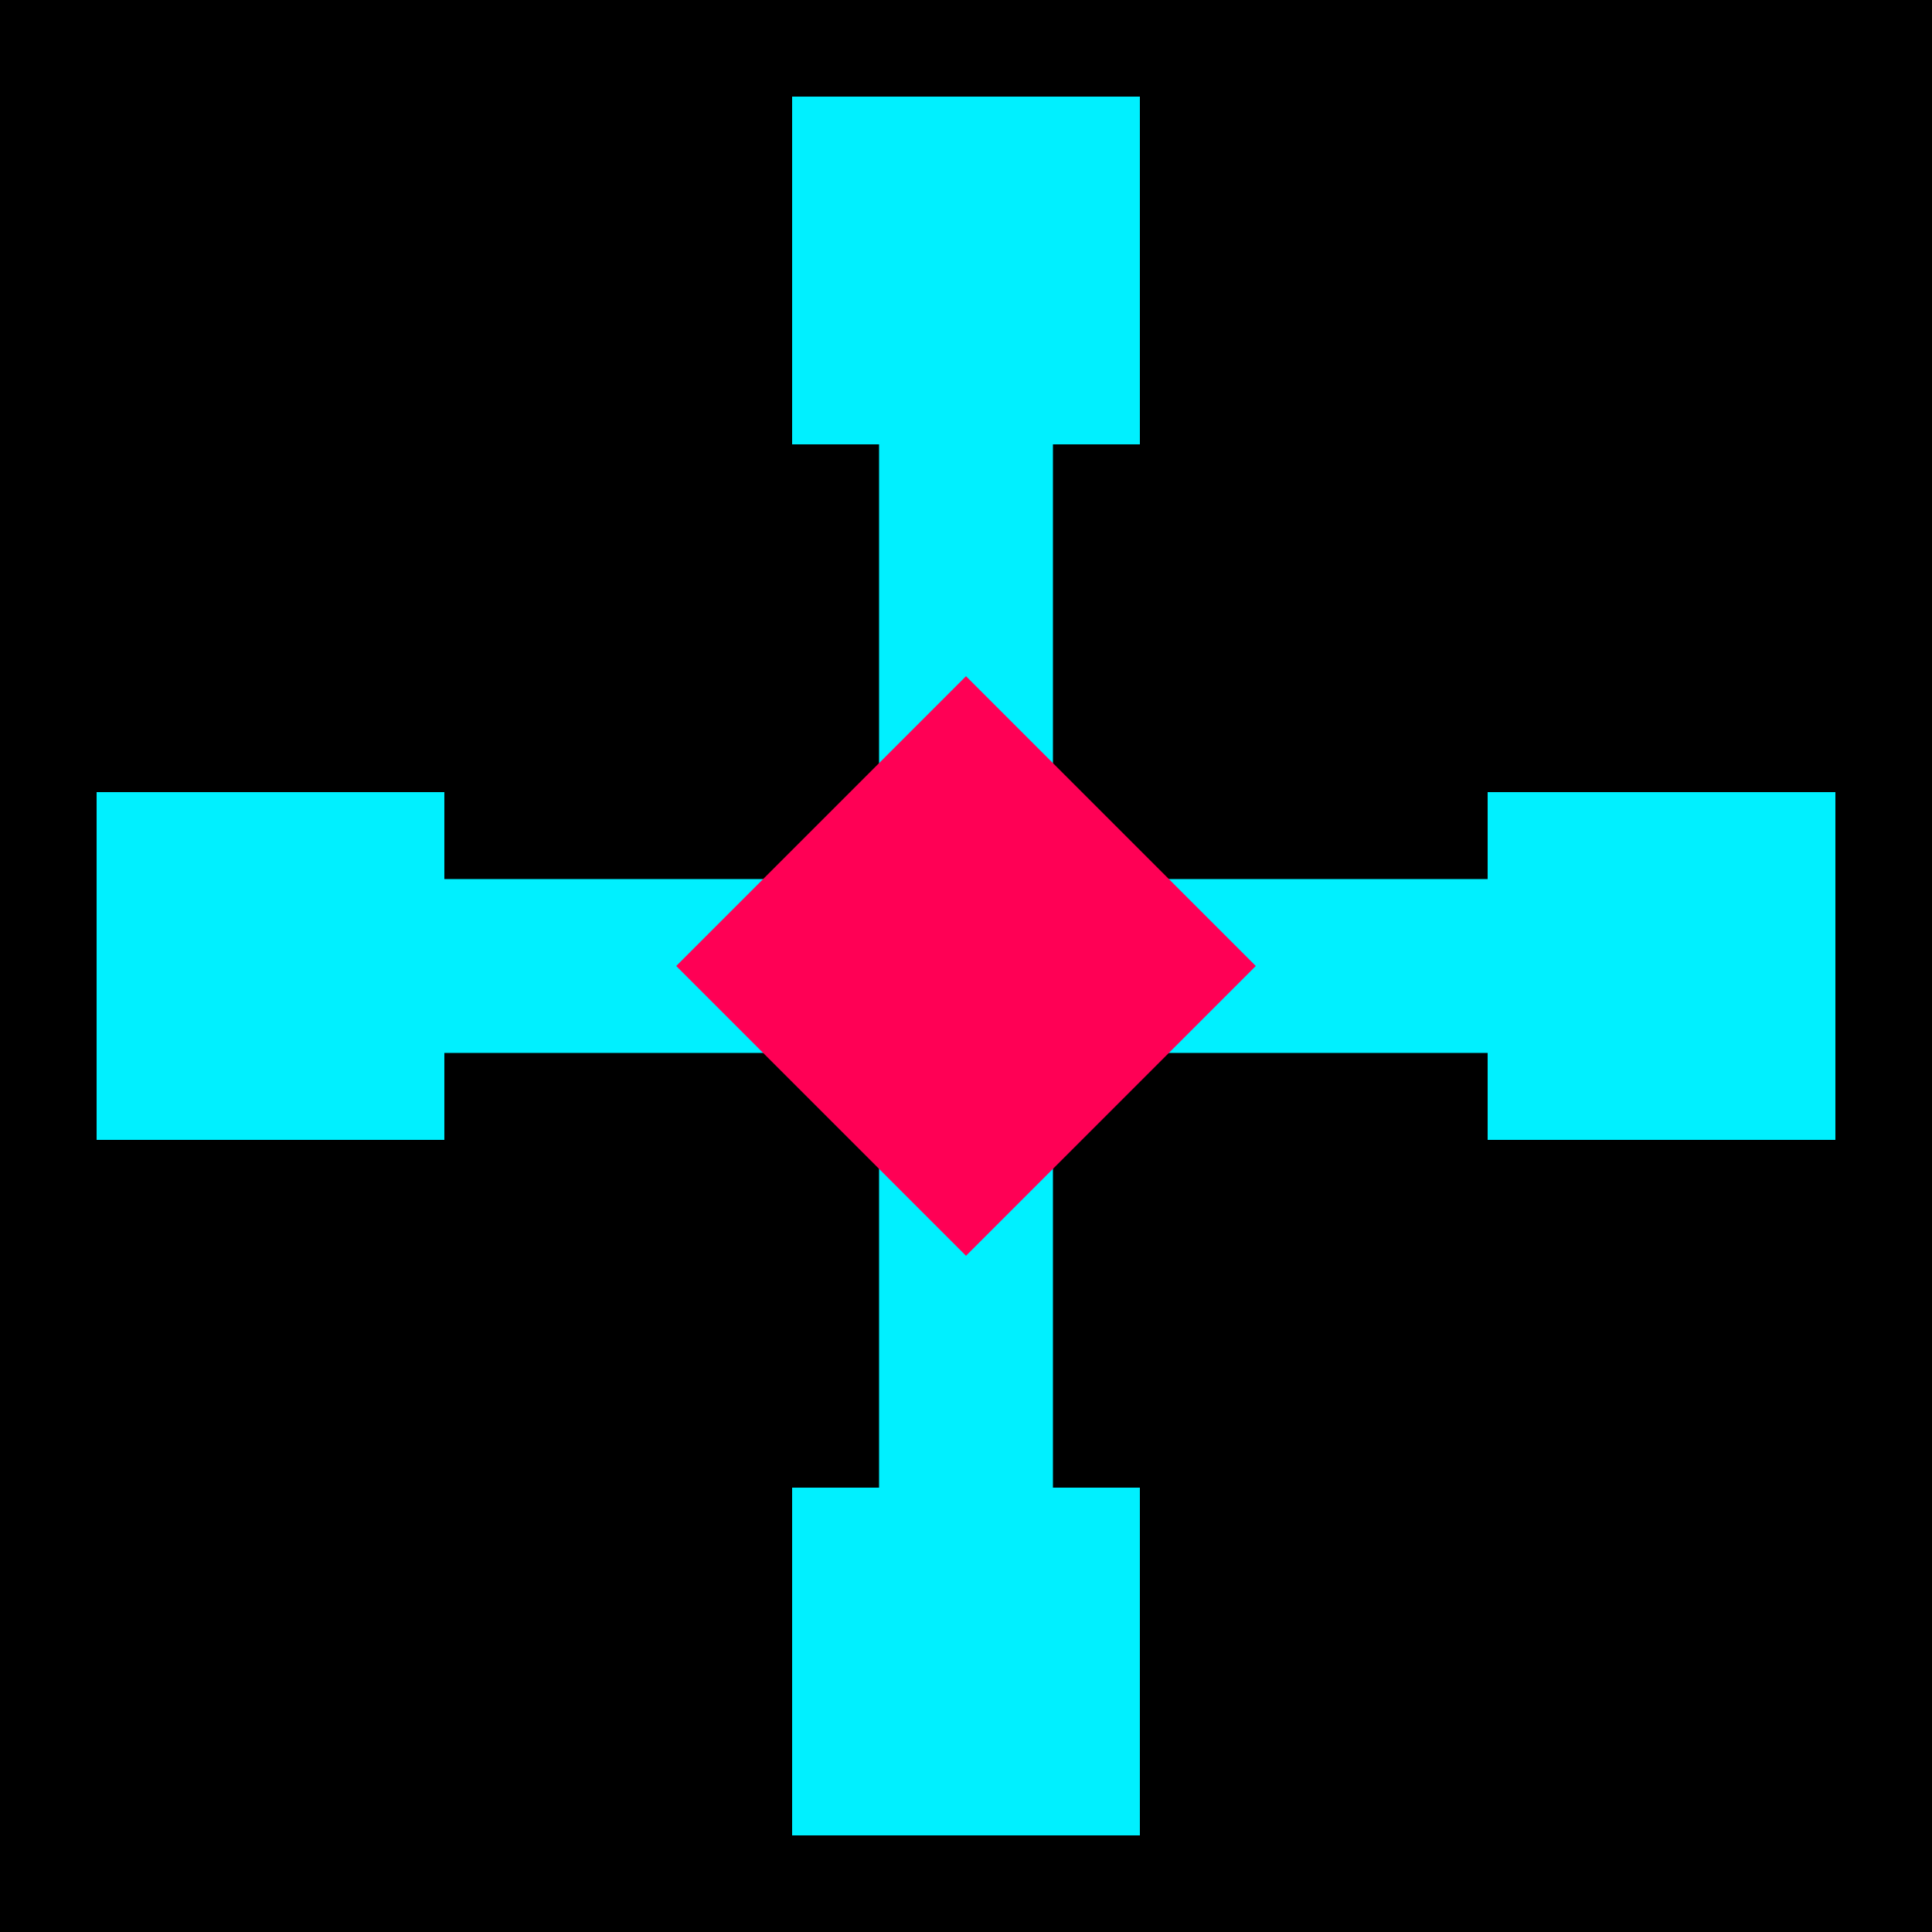
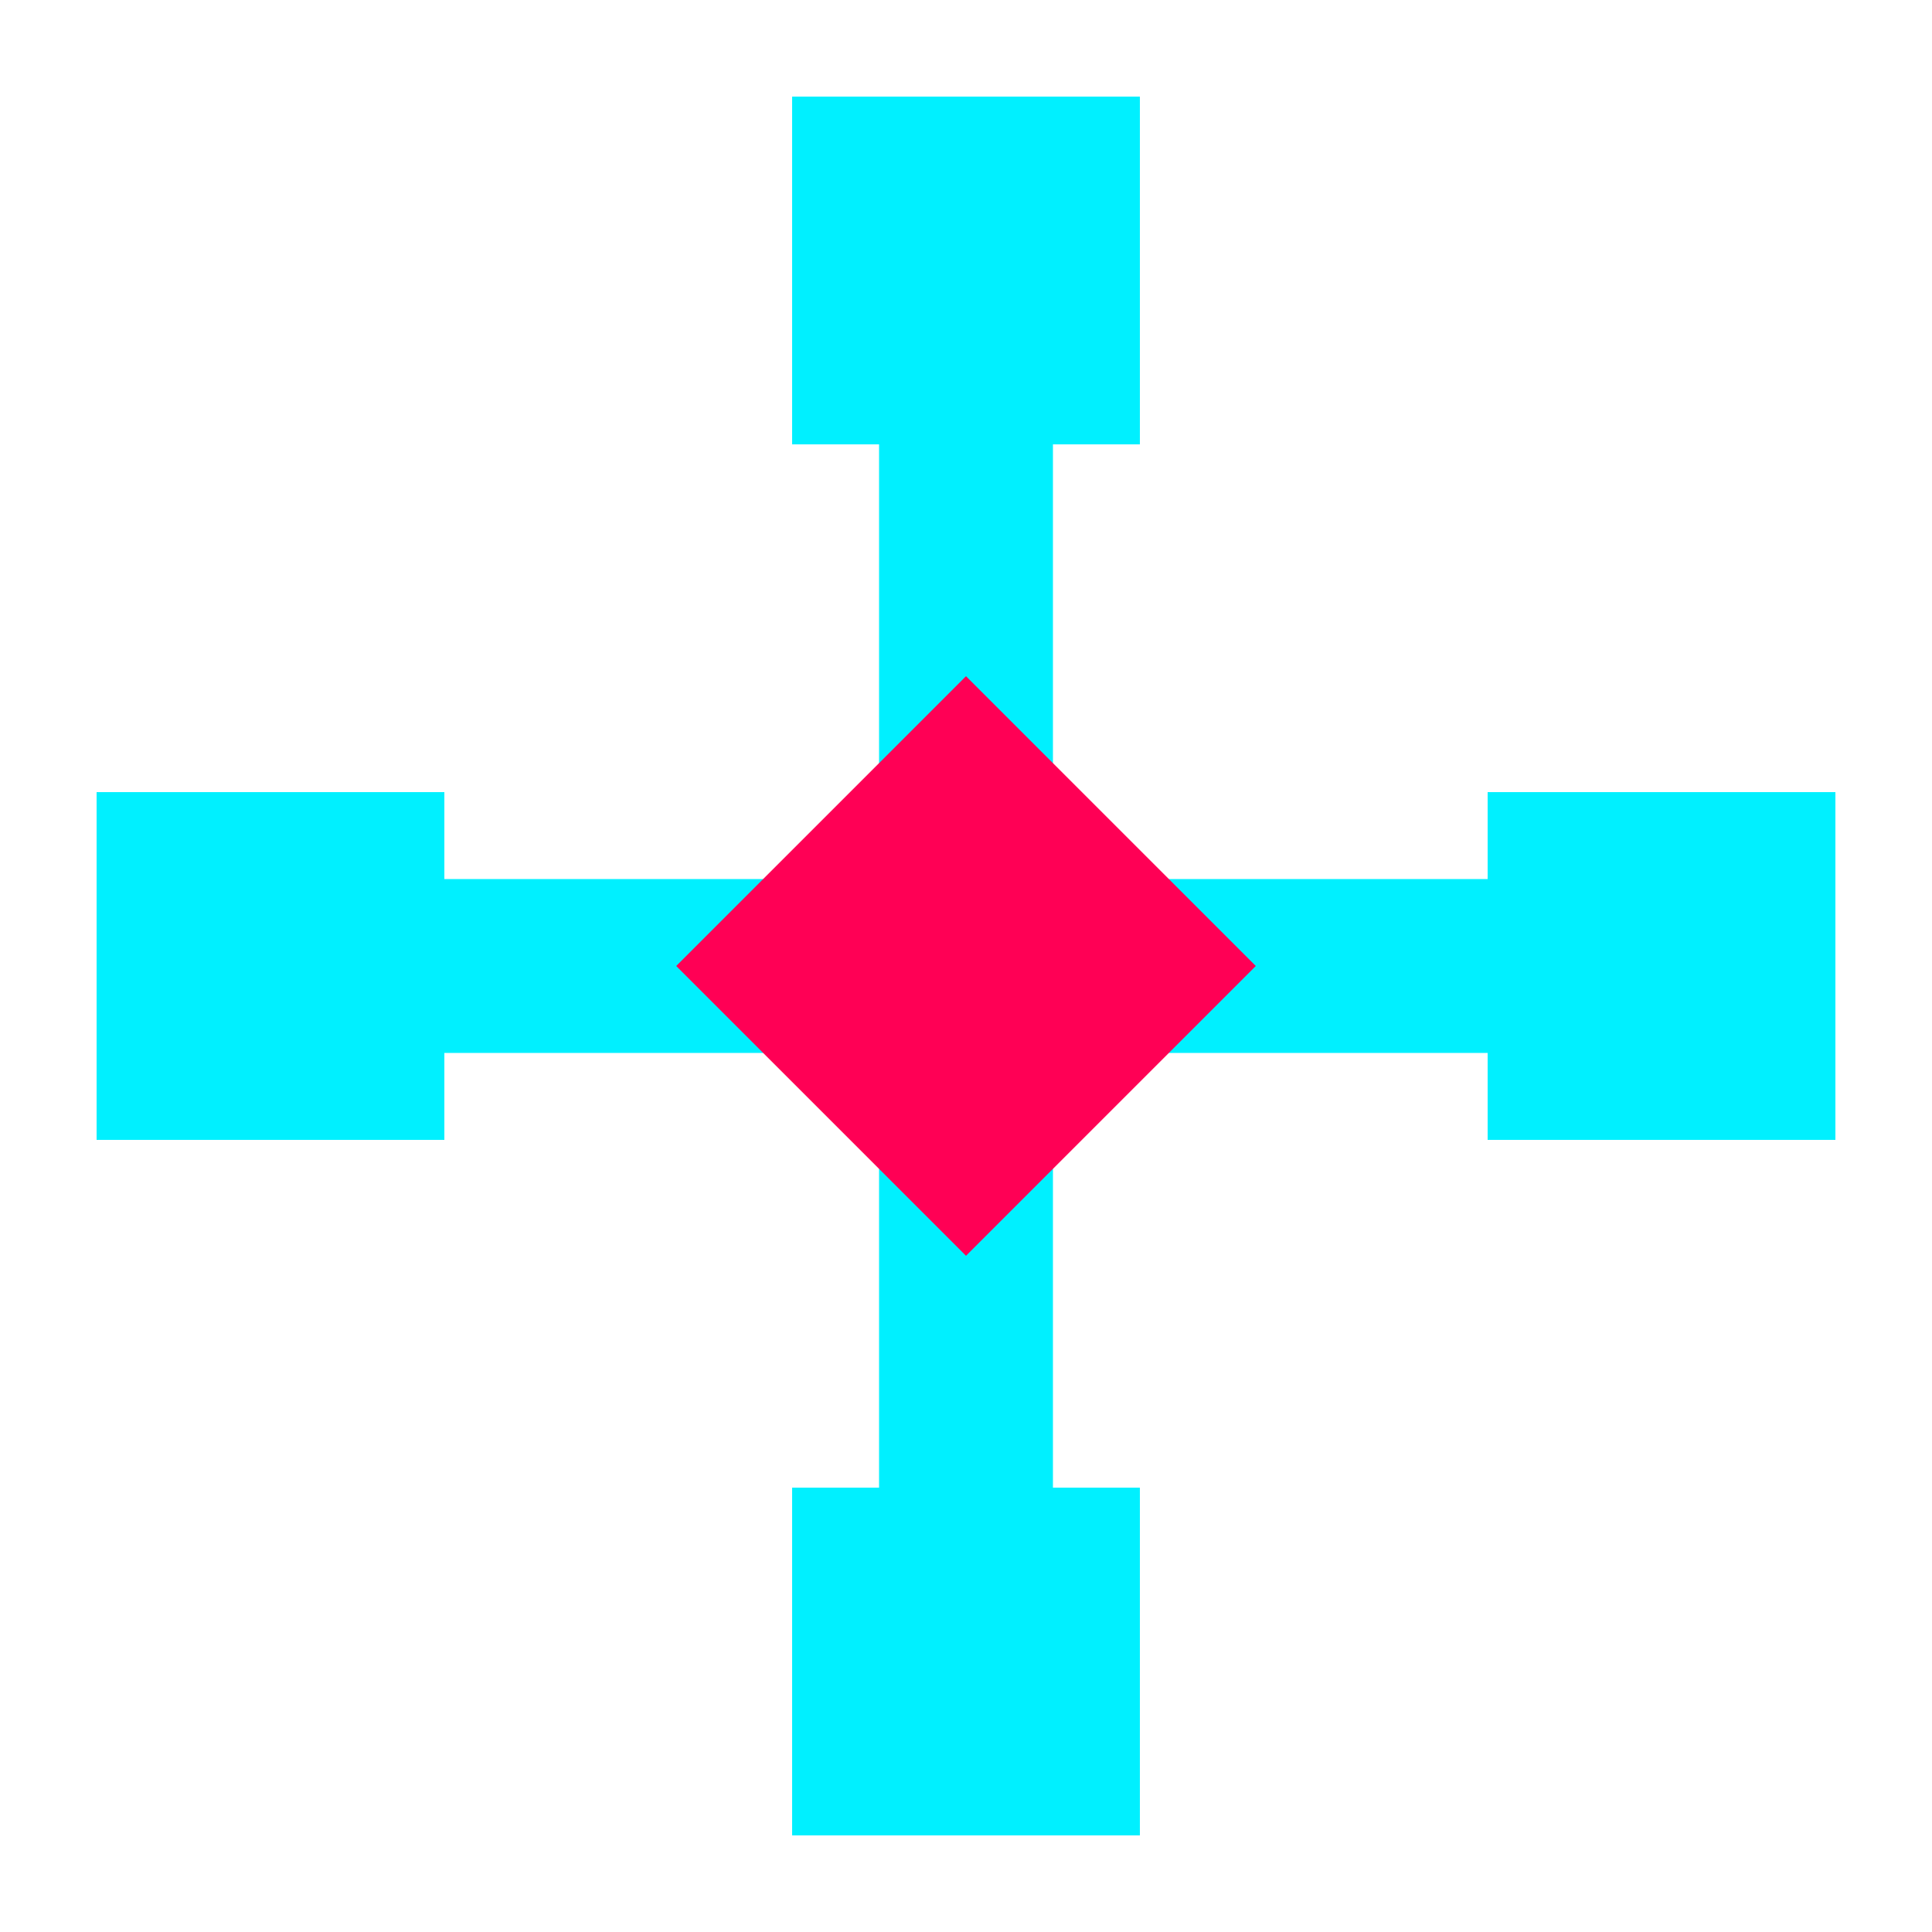
<svg xmlns="http://www.w3.org/2000/svg" viewBox="0 0 100 100">
-   <rect x="0" y="0" width="100" height="100" fill="#000000" />
  <line x1="50" y1="50" x2="50" y2="14" stroke="#00F0FF" stroke-width="9" stroke-linecap="square" />
  <line x1="50" y1="50" x2="86" y2="50" stroke="#00F0FF" stroke-width="9" stroke-linecap="square" />
  <line x1="50" y1="50" x2="50" y2="86" stroke="#00F0FF" stroke-width="9" stroke-linecap="square" />
  <line x1="50" y1="50" x2="14" y2="50" stroke="#00F0FF" stroke-width="9" stroke-linecap="square" />
  <rect x="41" y="5" width="18" height="18" fill="#00F0FF" />
  <rect x="77" y="41" width="18" height="18" fill="#00F0FF" />
  <rect x="41" y="77" width="18" height="18" fill="#00F0FF" />
  <rect x="5" y="41" width="18" height="18" fill="#00F0FF" />
  <path d="M50,35 L65,50 L50,65 L35,50 Z" fill="#FF0055" />
</svg>
